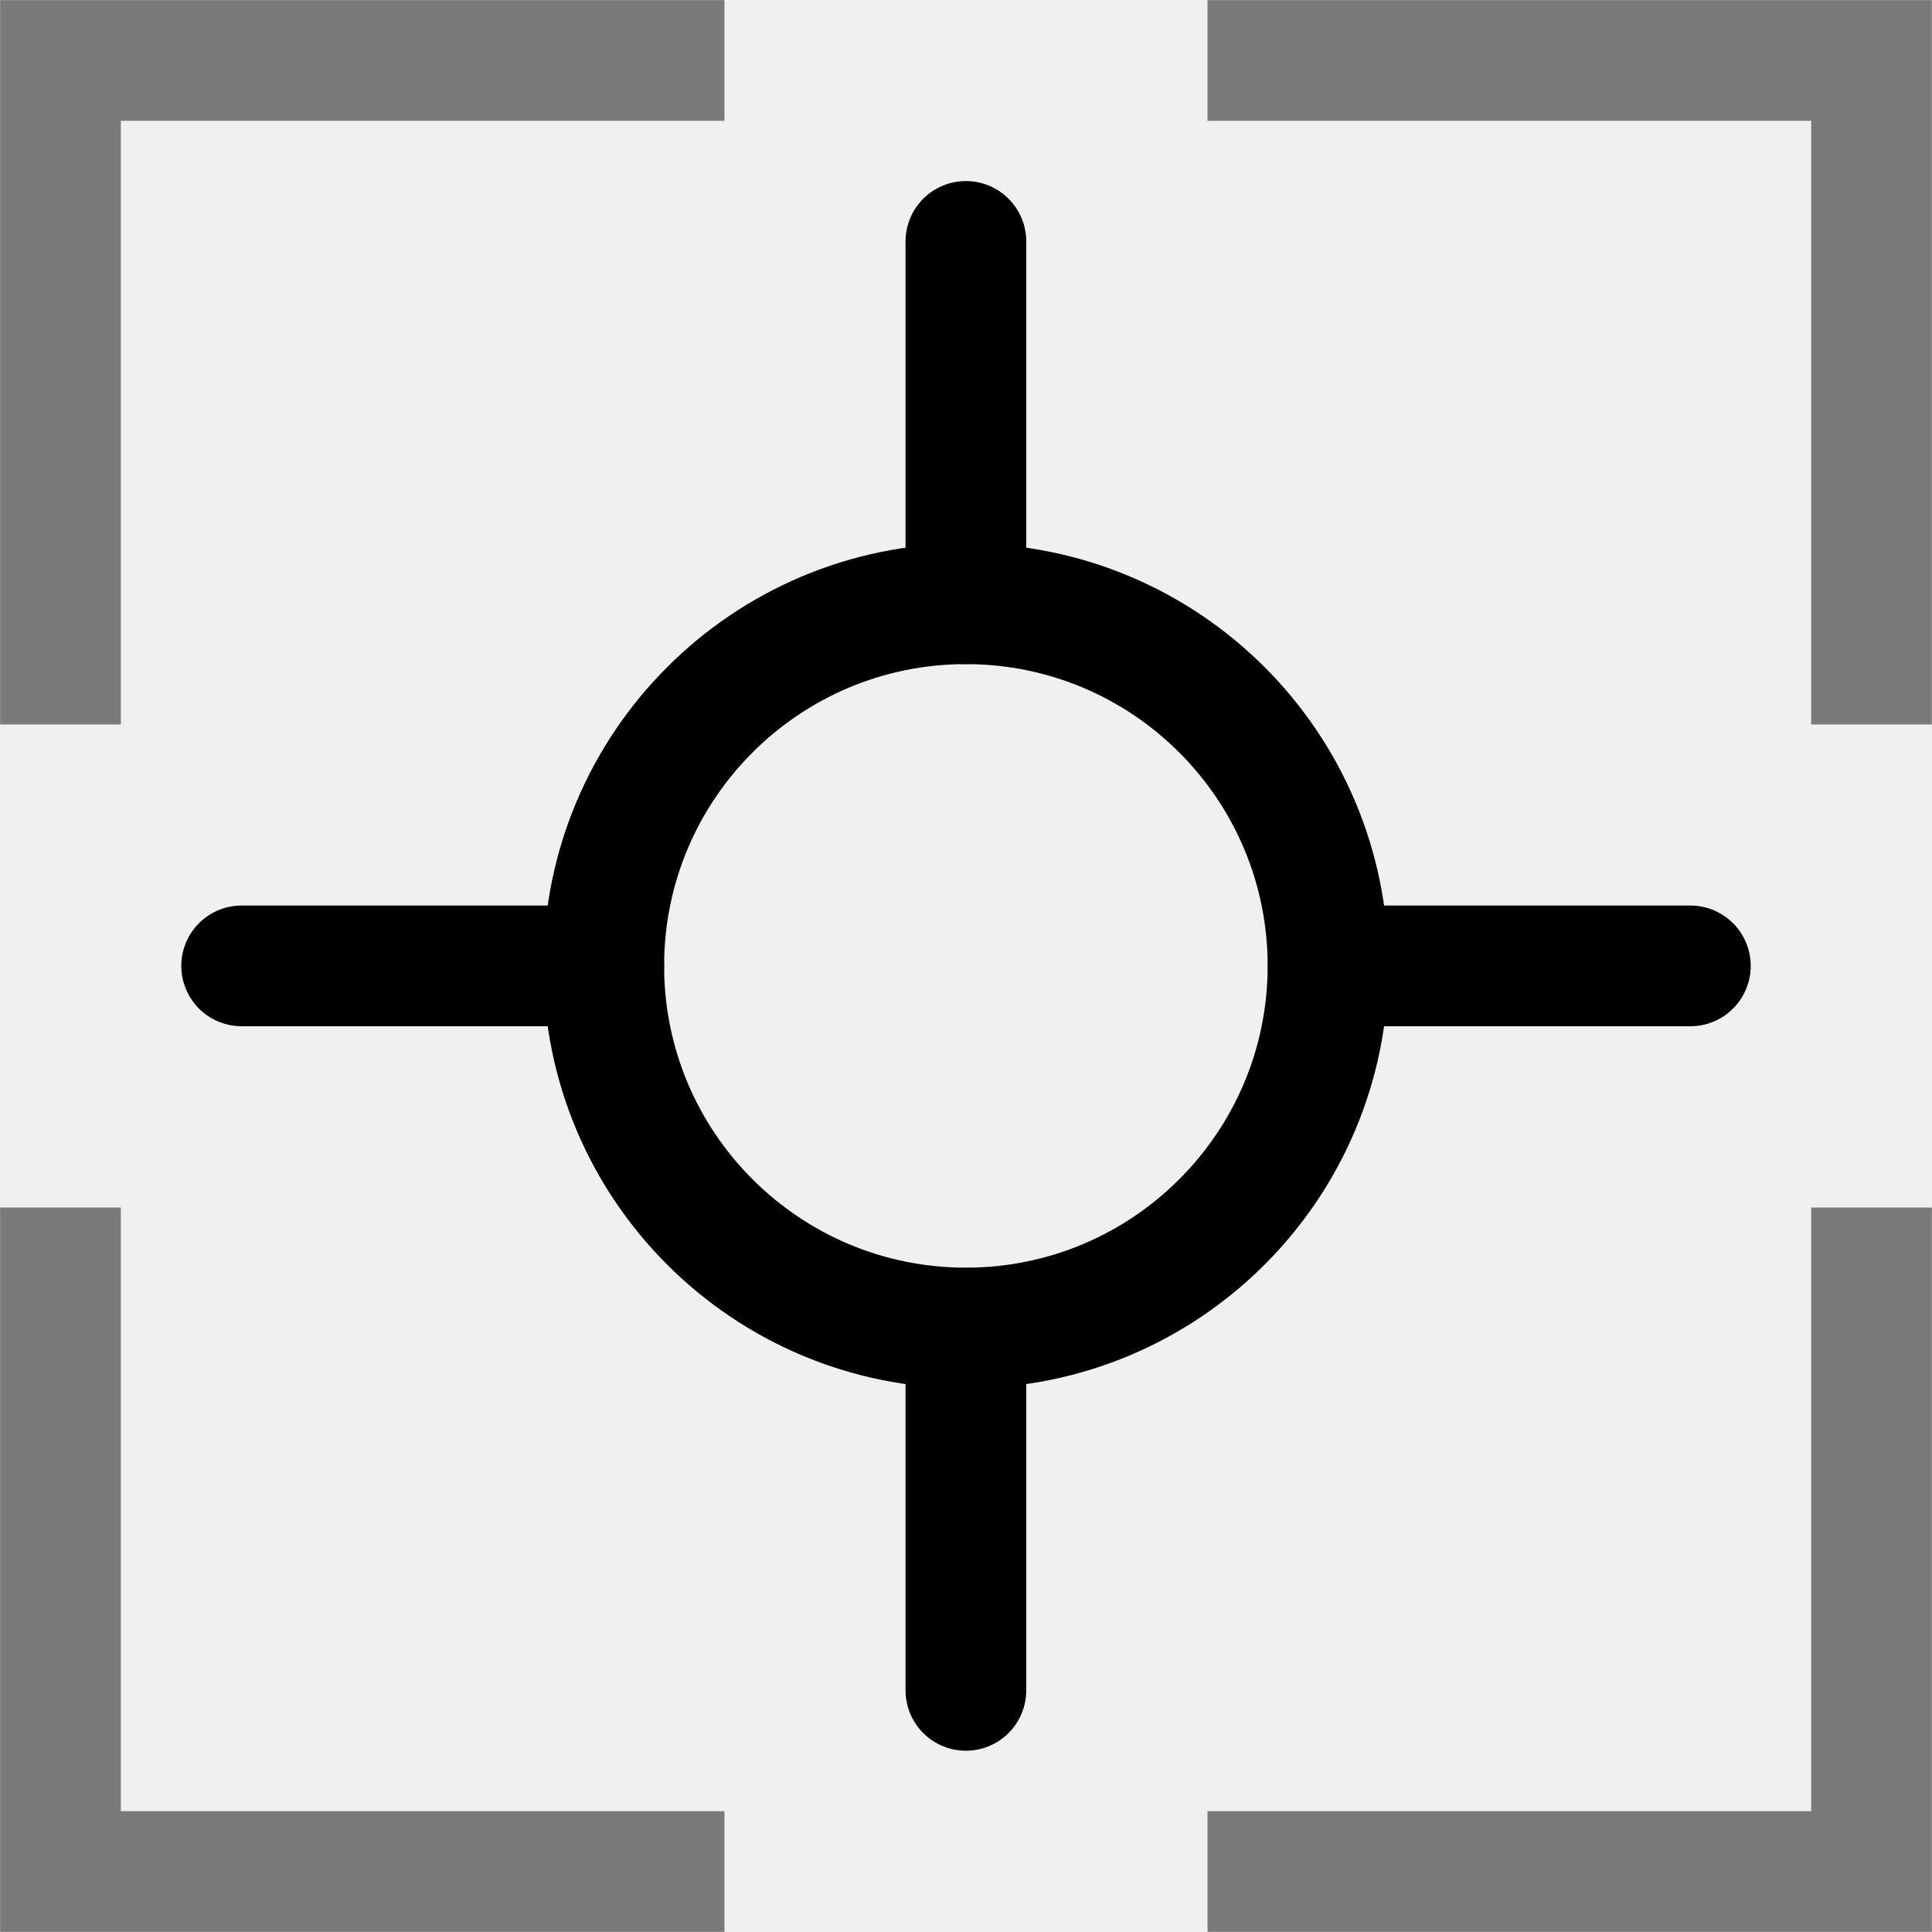
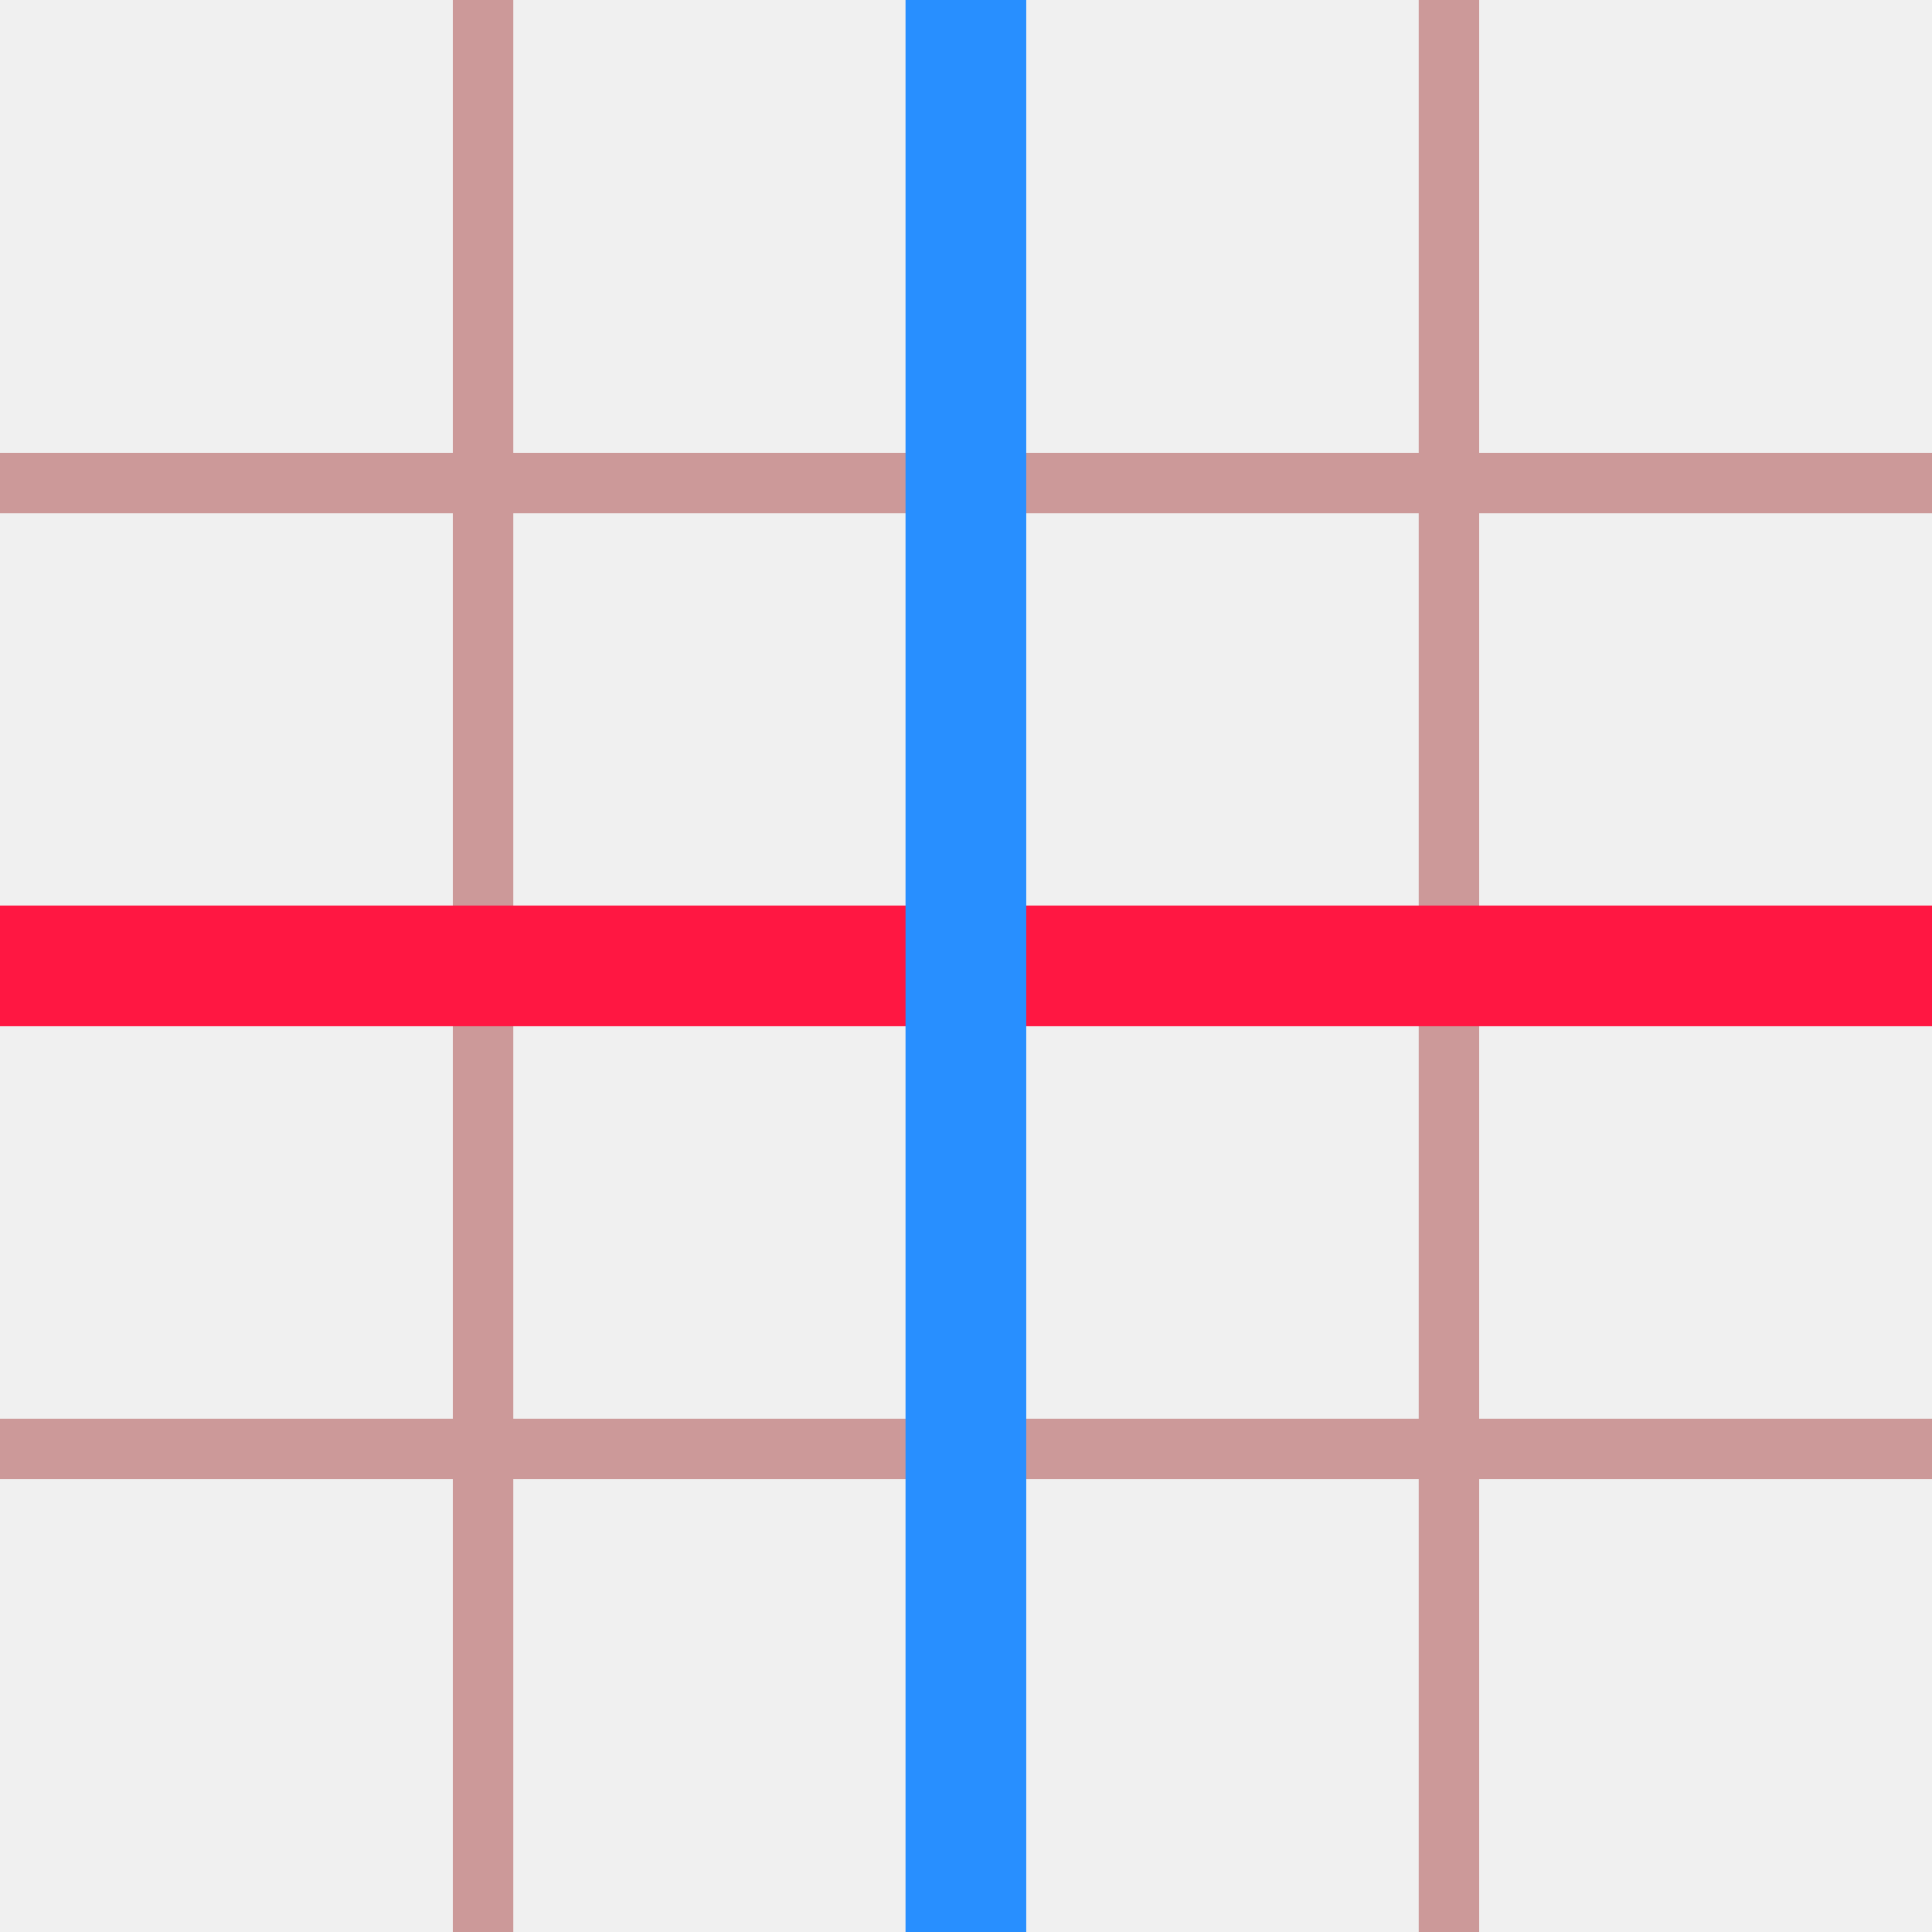
<svg xmlns="http://www.w3.org/2000/svg" xmlns:xlink="http://www.w3.org/1999/xlink" width="32" height="32" viewBox="0 0 8.467 8.467" version="1.1" id="svg8" enable-background="new">
  <defs id="defs2">
    <linearGradient id="linearGradient4611">
      <stop id="stop4607" offset="0" style="stop-color:#ebebeb;stop-opacity:1" />
      <stop id="stop4609" offset="1" style="stop-color:#d2d2d2;stop-opacity:1" />
    </linearGradient>
    <linearGradient id="linearGradient4705">
      <stop style="stop-color:#fafafa;stop-opacity:0.941" offset="0" id="stop4701" />
      <stop style="stop-color:#c8c8c8;stop-opacity:0.941" offset="1" id="stop4703" />
    </linearGradient>
    <linearGradient id="linearGradient4658">
      <stop id="stop4654" offset="0" style="stop-color:#fafafa;stop-opacity:0.902" />
      <stop id="stop4656" offset="1" style="stop-color:#c8c8c8;stop-opacity:0.902" />
    </linearGradient>
    <linearGradient id="linearGradient4594-5">
      <stop id="stop4590" offset="0" style="stop-color:#fafafa;stop-opacity:0.745" />
      <stop id="stop4592" offset="1" style="stop-color:#c8c8c8;stop-opacity:0.745" />
    </linearGradient>
    <linearGradient id="linearGradient861">
      <stop style="stop-color:#ebebeb;stop-opacity:0.745" offset="0" id="stop857" />
      <stop style="stop-color:#d2d2d2;stop-opacity:0.745" offset="1" id="stop859" />
    </linearGradient>
    <linearGradient id="linearGradient853">
      <stop style="stop-color:#464646;stop-opacity:0.745" offset="0" id="stop849" />
      <stop style="stop-color:#aaaaaa;stop-opacity:0.667" offset="1" id="stop851" />
    </linearGradient>
    <linearGradient xlink:href="#linearGradient853" id="linearGradient855" x1="1.164" y1="5.072" x2="7.302" y2="5.072" gradientUnits="userSpaceOnUse" />
    <radialGradient xlink:href="#linearGradient861" id="radialGradient863" cx="4.233" cy="3.395" fx="4.233" fy="3.395" r="3.069" gradientTransform="matrix(1,0,0,0.5890804,0,1.395271)" gradientUnits="userSpaceOnUse" />
    <radialGradient xlink:href="#linearGradient4658" id="radialGradient938" cx="25" cy="6.137" fx="25" fy="6.137" r="15.501" gradientTransform="matrix(-0.7096417,0.1290258,-0.1269537,-0.6982451,43.5201,10.05919)" gradientUnits="userSpaceOnUse" />
    <radialGradient xlink:href="#linearGradient4658" id="radialGradient971" cx="5.292" cy="3.44" fx="5.292" fy="3.44" r="1.323" gradientUnits="userSpaceOnUse" />
    <filter style="color-interpolation-filters:sRGB" id="filter1013">
      <feBlend mode="overlay" in2="BackgroundImage" id="feBlend1015" />
    </filter>
    <radialGradient xlink:href="#linearGradient4594-5" id="radialGradient938-2" cx="25" cy="6.137" fx="25" fy="6.137" r="15.501" gradientTransform="matrix(-0.7096417,0.1290258,-0.1269537,-0.6982451,43.02088,5.059975)" gradientUnits="userSpaceOnUse" />
    <radialGradient xlink:href="#linearGradient4658" id="radialGradient938-7" cx="25" cy="6.137" fx="25" fy="6.137" r="15.501" gradientTransform="matrix(-0.7096417,0.1290258,-0.1269537,-0.6982451,43.02088,5.059975)" gradientUnits="userSpaceOnUse" />
    <radialGradient xlink:href="#linearGradient4705" id="radialGradient4699" gradientUnits="userSpaceOnUse" gradientTransform="matrix(-0.3243116,0.05120708,-0.05230253,-0.3312495,23.64638,5.942109)" cx="47.453" cy="21.28" fx="47.453" fy="21.28" r="15.501" />
    <linearGradient xlink:href="#linearGradient853" id="linearGradient4597" gradientUnits="userSpaceOnUse" x1="1.164" y1="5.072" x2="7.302" y2="5.072" gradientTransform="matrix(0.5,0,0,0.5,8.095674,-4.935717)" />
    <radialGradient xlink:href="#linearGradient4611" id="radialGradient4599" gradientUnits="userSpaceOnUse" gradientTransform="matrix(0.5,0,0,0.2945402,8.095674,-4.238081)" cx="4.233" cy="3.395" fx="4.233" fy="3.395" r="3.069" />
    <linearGradient xlink:href="#linearGradient853" id="linearGradient4597-6" gradientUnits="userSpaceOnUse" x1="1.164" y1="5.072" x2="7.302" y2="5.072" gradientTransform="matrix(0.5,0,0,0.5000224,9.188498,-0.5164494)" />
    <radialGradient xlink:href="#linearGradient4611" id="radialGradient4701" cx="9.455" cy="-0.331" fx="9.455" fy="-0.331" r="1.336" gradientTransform="matrix(1,0,0,0.5285087,1.850175,1.100416)" gradientUnits="userSpaceOnUse" />
  </defs>
  <g style="display:none" id="g891">
    <path style="display:inline;opacity:0.97;vector-effect:none;fill:#828282;fill-opacity:0.941;stroke:#5a5a5a;stroke-width:0.265;stroke-linecap:round;stroke-linejoin:round;stroke-miterlimit:4;stroke-dasharray:none;stroke-dashoffset:0;stroke-opacity:0.941" d="m 4.233,1.455 c -1.852,0 -3.44,1.786 -3.969,2.778 0.529,0.992 2.117,2.778 3.969,2.778 1.852,0 3.44,-1.786 3.969,-2.778 C 7.673,3.241 6.085,1.455 4.233,1.455 Z m 0,0.661 c 1.169,-10e-8 2.117,0.948 2.117,2.117 C 6.35,5.402 5.402,6.35 4.233,6.35 3.064,6.35 2.117,5.402 2.117,4.233 c -1e-7,-1.169 0.948,-2.117 2.117,-2.117 z" id="path850-0" />
    <circle style="display:inline;opacity:0.97;vector-effect:none;fill:#828282;fill-opacity:0.941;stroke:#5a5a5a;stroke-width:0.265;stroke-linecap:round;stroke-linejoin:round;stroke-miterlimit:4;stroke-dasharray:none;stroke-dashoffset:0;stroke-opacity:0.941" id="path853-2-0" cx="4.233" cy="4.233" r="1.191" />
    <path style="opacity:0.97;vector-effect:none;fill:url(#radialGradient4699);fill-opacity:1;stroke:#333333;stroke-width:0.265;stroke-linecap:round;stroke-linejoin:round;stroke-miterlimit:4;stroke-dasharray:none;stroke-dashoffset:0;stroke-opacity:1" d="M 1.323,7.938 5.821,0.529 H 7.144 L 2.646,7.938 Z" id="path893" />
  </g>
  <g id="g4638" style="display:none">
    <path id="path4632" d="m 4.233,1.455 c -1.852,0 -3.44,1.786 -3.969,2.778 0.529,0.992 2.117,2.778 3.969,2.778 1.852,0 3.44,-1.786 3.969,-2.778 C 7.673,3.241 6.085,1.455 4.233,1.455 Z m 0,0.661 c 1.169,-10e-8 2.117,0.948 2.117,2.117 C 6.35,5.402 5.402,6.35 4.233,6.35 3.064,6.35 2.117,5.402 2.117,4.233 c -1e-7,-1.169 0.948,-2.117 2.117,-2.117 z" style="display:inline;opacity:0.97;vector-effect:none;fill:#828282;fill-opacity:0.941;stroke:#5a5a5a;stroke-width:0.265;stroke-linecap:round;stroke-linejoin:round;stroke-miterlimit:4;stroke-dasharray:none;stroke-dashoffset:0;stroke-opacity:0.941" />
    <circle r="1.191" cy="4.233" cx="4.233" id="circle4634" style="display:inline;opacity:0.97;vector-effect:none;fill:#828282;fill-opacity:0.941;stroke:#5a5a5a;stroke-width:0.265;stroke-linecap:round;stroke-linejoin:round;stroke-miterlimit:4;stroke-dasharray:none;stroke-dashoffset:0;stroke-opacity:0.941" />
    <path id="path4636" d="M 1.323,7.938 5.821,0.529 H 7.144 L 2.646,7.938 Z" style="opacity:0.97;vector-effect:none;fill:#8c8c8c;fill-opacity:0.863;stroke:#5a5a5a;stroke-width:0.265;stroke-linecap:round;stroke-linejoin:round;stroke-miterlimit:4;stroke-dasharray:none;stroke-dashoffset:0;stroke-opacity:0.941" />
  </g>
  <g id="g873" style="display:none">
    <path id="path867" d="m 4.233,1.455 c -1.852,0 -3.44,1.786 -3.969,2.778 0.529,0.992 2.117,2.778 3.969,2.778 1.852,0 3.44,-1.786 3.969,-2.778 C 7.673,3.241 6.085,1.455 4.233,1.455 Z m 0,0.661 c 1.169,-10e-8 2.117,0.948 2.117,2.117 C 6.35,5.402 5.402,6.35 4.233,6.35 3.064,6.35 2.117,5.402 2.117,4.233 c -1e-7,-1.169 0.948,-2.117 2.117,-2.117 z" style="display:inline;opacity:0.97;vector-effect:none;fill:#828282;fill-opacity:0.941;stroke:#5a5a5a;stroke-width:0.265;stroke-linecap:round;stroke-linejoin:round;stroke-miterlimit:4;stroke-dasharray:none;stroke-dashoffset:0;stroke-opacity:0.941" />
    <circle r="1.191" cy="4.233" cx="4.233" id="circle869" style="display:inline;opacity:0.97;vector-effect:none;fill:#828282;fill-opacity:0.941;stroke:#5a5a5a;stroke-width:0.265;stroke-linecap:round;stroke-linejoin:round;stroke-miterlimit:4;stroke-dasharray:none;stroke-dashoffset:0;stroke-opacity:0.941" />
  </g>
  <g id="layer2" style="display:none">
    <path style="opacity:0.97;vector-effect:none;fill:url(#radialGradient938);fill-opacity:1;stroke:#333333;stroke-width:1.002;stroke-linecap:round;stroke-linejoin:round;stroke-miterlimit:4;stroke-dasharray:none;stroke-dashoffset:0;stroke-opacity:1" d="M 16,5.5 C 9,5.5 3,12.25 1,16 3,19.75 9,26.5 16,26.5 23,26.5 29,19.75 31,16 29,12.25 23,5.5 16,5.5 Z M 16,8 c 4.418,-2e-7 8,3.582 8,8 0,4.418 -3.582,8 -8,8 -4.418,0 -8,-3.582 -8,-8 -2e-7,-4.418 3.582,-8 8,-8 z" transform="scale(0.2645833)" id="path850" />
    <circle style="opacity:0.97;vector-effect:none;fill:url(#radialGradient971);fill-opacity:1;stroke:#333333;stroke-width:0.265;stroke-linecap:round;stroke-linejoin:round;stroke-miterlimit:4;stroke-dasharray:none;stroke-dashoffset:0;stroke-opacity:1" id="path853-2" cx="4.233" cy="4.233" r="1.191" />
  </g>
  <g id="layer12" style="display:none">
    <path style="color:#000000;font-style:normal;font-variant:normal;font-weight:normal;font-stretch:normal;font-size:medium;line-height:normal;font-family:sans-serif;font-variant-ligatures:normal;font-variant-position:normal;font-variant-caps:normal;font-variant-numeric:normal;font-variant-alternates:normal;font-feature-settings:normal;text-indent:0;text-align:start;text-decoration:none;text-decoration-line:none;text-decoration-style:solid;text-decoration-color:#000000;letter-spacing:normal;word-spacing:normal;text-transform:none;writing-mode:lr-tb;direction:ltr;text-orientation:mixed;dominant-baseline:auto;baseline-shift:baseline;text-anchor:start;white-space:normal;shape-padding:0;clip-rule:nonzero;display:inline;overflow:visible;visibility:visible;opacity:0.97;isolation:auto;mix-blend-mode:normal;color-interpolation:sRGB;color-interpolation-filters:linearRGB;solid-color:#000000;solid-opacity:1;vector-effect:none;fill:#000000;fill-opacity:1;fill-rule:nonzero;stroke:#dcdcdc;stroke-width:1;stroke-linecap:round;stroke-linejoin:round;stroke-miterlimit:4;stroke-dasharray:none;stroke-dashoffset:0;stroke-opacity:0.784;color-rendering:auto;image-rendering:auto;shape-rendering:auto;text-rendering:auto;enable-background:accumulate" d="M 5.861,4.865 A 1,1 0 0 0 4.865,5.861 V 26.139 a 1,1 0 0 0 0.996,0.998 H 26.139 a 1,1 0 0 0 0.998,-0.998 V 5.861 A 1,1 0 0 0 26.139,4.865 Z m 2.414,2 H 25.135 V 23.725 Z M 6.865,8.275 23.725,25.135 H 6.865 Z" transform="scale(0.2645833)" id="rect4946" />
    <rect style="opacity:0.97;vector-effect:none;fill:#f5f5f5;fill-opacity:1;stroke:#333333;stroke-width:0.265;stroke-linecap:round;stroke-linejoin:round;stroke-miterlimit:4;stroke-dasharray:none;stroke-dashoffset:0;stroke-opacity:1" id="rect4944-3" width="1.126" height="1.126" x="0.989" y="6.352" />
    <rect style="opacity:0.97;vector-effect:none;fill:#f5f5f5;fill-opacity:1;stroke:#333333;stroke-width:0.265;stroke-linecap:round;stroke-linejoin:round;stroke-miterlimit:4;stroke-dasharray:none;stroke-dashoffset:0;stroke-opacity:1" id="rect4944" width="1.126" height="1.126" x="0.989" y="0.989" />
    <rect style="opacity:0.97;vector-effect:none;fill:#f5f5f5;fill-opacity:1;stroke:#333333;stroke-width:0.265;stroke-linecap:round;stroke-linejoin:round;stroke-miterlimit:4;stroke-dasharray:none;stroke-dashoffset:0;stroke-opacity:1" id="rect4944-9" width="1.126" height="1.126" x="6.352" y="6.352" />
    <rect style="opacity:0.97;vector-effect:none;fill:#f5f5f5;fill-opacity:1;stroke:#333333;stroke-width:0.265;stroke-linecap:round;stroke-linejoin:round;stroke-miterlimit:4;stroke-dasharray:none;stroke-dashoffset:0;stroke-opacity:1" id="rect4944-7" width="1.126" height="1.126" x="6.352" y="0.989" />
  </g>
  <g id="layer10" style="display:none">
    <path style="display:inline;opacity:1;vector-effect:none;fill:#d2d2d2;fill-opacity:0.745;stroke:none;stroke-width:0.265;stroke-linecap:round;stroke-linejoin:round;stroke-miterlimit:4;stroke-dasharray:none;stroke-dashoffset:0;stroke-opacity:1" d="M 4.233,8.123 0.567,6.006 0.567,2.831 4.233,0.714 7.9,2.831 v 3.175 z" id="path869-1-4" />
    <path id="path4888-9" d="M 7.899,2.831 4.233,4.948 0.567,2.831 4.233,0.714 Z" style="display:inline;opacity:1;vector-effect:none;fill:#ffffff;fill-opacity:0.471;stroke:none;stroke-width:0.265;stroke-linecap:round;stroke-linejoin:round;stroke-miterlimit:4;stroke-dasharray:none;stroke-dashoffset:0;stroke-opacity:1" />
    <path id="path4890-9" d="M 0.567,2.831 4.233,4.948 4.233,8.123 0.567,6.006 Z" style="display:inline;opacity:1;vector-effect:none;fill:#323232;fill-opacity:0.471;stroke:none;stroke-width:0.265;stroke-linecap:round;stroke-linejoin:round;stroke-miterlimit:4;stroke-dasharray:none;stroke-dashoffset:0;stroke-opacity:1" />
    <path id="path4877-5" d="M 4.233,8.123 0.567,6.006 0.567,2.831 4.233,0.714 7.9,2.831 v 3.175 z" style="display:inline;opacity:1;vector-effect:none;fill:none;fill-opacity:1;stroke:#333333;stroke-width:0.265;stroke-linecap:round;stroke-linejoin:round;stroke-miterlimit:4;stroke-dasharray:none;stroke-dashoffset:0;stroke-opacity:1" />
  </g>
  <g style="display:none" id="g4595">
    <path id="path4591" d="m 8.744,-3.238 v 0.838 c 0,0.463 0.657,0.838 1.468,0.838 0.811,0 1.468,-0.375 1.468,-0.838 V -3.238 A 1.468,0.838 0 0 1 10.212,-2.4 1.468,0.838 0 0 1 8.744,-3.238 Z" style="opacity:0.97;vector-effect:none;fill:url(#linearGradient4597);fill-opacity:1;stroke:#333333;stroke-width:0.265;stroke-linecap:round;stroke-linejoin:round;stroke-miterlimit:4;stroke-dasharray:none;stroke-dashoffset:0;stroke-opacity:1" />
    <ellipse ry="0.838" rx="1.468" cy="-3.238" cx="10.212" id="ellipse4593" style="opacity:0.97;vector-effect:none;fill:url(#radialGradient4599);fill-opacity:1;stroke:#333333;stroke-width:0.265;stroke-linecap:round;stroke-linejoin:round;stroke-miterlimit:4;stroke-dasharray:none;stroke-dashoffset:0;stroke-opacity:1" />
    <g id="g4705" transform="matrix(1.461171,0,0,1.467596,-12.2852,-0.2777248)" style="stroke-width:0.683">
      <path id="path4591-2" d="M 11.305,0.497 C 10.494,0.497 9.837,0.872 9.837,1.335 v 0.684 c 0,0.463 0.658,0.838 1.469,0.838 0.811,0 1.468,-0.375 1.468,-0.838 V 1.335 C 12.773,0.872 12.116,0.497 11.305,0.497 Z" style="display:inline;opacity:0.97;vector-effect:none;fill:url(#linearGradient4597-6);fill-opacity:1;stroke:#333333;stroke-width:0.181;stroke-linecap:round;stroke-linejoin:round;stroke-miterlimit:4;stroke-dasharray:none;stroke-dashoffset:0;stroke-opacity:1" />
      <path id="ellipse4593-7" d="m 11.305,0.58 c -0.385,0 -0.732,0.091 -0.973,0.229 -0.241,0.137 -0.363,0.31 -0.363,0.479 0,0.169 0.123,0.339 0.363,0.477 0.241,0.137 0.588,0.229 0.973,0.229 0.385,0 0.732,-0.091 0.973,-0.229 0.241,-0.137 0.363,-0.308 0.363,-0.477 0,-0.169 -0.123,-0.341 -0.363,-0.479 C 12.037,0.671 11.69,0.58 11.305,0.58 Z" style="color:#000000;font-style:normal;font-variant:normal;font-weight:normal;font-stretch:normal;font-size:medium;line-height:normal;font-family:sans-serif;font-variant-ligatures:normal;font-variant-position:normal;font-variant-caps:normal;font-variant-numeric:normal;font-variant-alternates:normal;font-feature-settings:normal;text-indent:0;text-align:start;text-decoration:none;text-decoration-line:none;text-decoration-style:solid;text-decoration-color:#000000;letter-spacing:normal;word-spacing:normal;text-transform:none;writing-mode:lr-tb;direction:ltr;text-orientation:mixed;dominant-baseline:auto;baseline-shift:baseline;text-anchor:start;white-space:normal;shape-padding:0;clip-rule:nonzero;display:inline;overflow:visible;visibility:visible;opacity:0.97;isolation:auto;mix-blend-mode:normal;color-interpolation:sRGB;color-interpolation-filters:linearRGB;solid-color:#000000;solid-opacity:1;vector-effect:none;fill:url(#radialGradient4701);fill-opacity:1;fill-rule:nonzero;stroke:none;stroke-width:0.181;stroke-linecap:round;stroke-linejoin:round;stroke-miterlimit:4;stroke-dasharray:none;stroke-dashoffset:0;stroke-opacity:1;color-rendering:auto;image-rendering:auto;shape-rendering:auto;text-rendering:auto;enable-background:accumulate" />
    </g>
  </g>
  <g id="layer11" style="display:none">
    <path style="opacity:0.97;vector-effect:none;fill:url(#linearGradient855);fill-opacity:1;stroke:#333333;stroke-width:0.265;stroke-linecap:round;stroke-linejoin:round;stroke-miterlimit:4;stroke-dasharray:none;stroke-dashoffset:0;stroke-opacity:1" d="m 1.296,3.395 v 1.676 c 0,0.925 1.315,1.676 2.937,1.676 1.622,0 2.937,-0.75 2.937,-1.676 V 3.395 A 2.937,1.676 0 0 1 4.233,5.071 2.937,1.676 0 0 1 1.296,3.395 Z" id="path4902-5" />
    <ellipse style="opacity:0.97;vector-effect:none;fill:url(#radialGradient863);fill-opacity:1;stroke:#333333;stroke-width:0.265;stroke-linecap:round;stroke-linejoin:round;stroke-miterlimit:4;stroke-dasharray:none;stroke-dashoffset:0;stroke-opacity:1" id="path4902" cx="4.233" cy="3.395" rx="2.937" ry="1.676" />
  </g>
  <g id="layer9" style="display:none">
    <g id="layer7" style="display:inline">
      <path style="display:inline;opacity:1;vector-effect:none;fill:#d2d2d2;fill-opacity:0.745;stroke:none;stroke-width:0.265;stroke-linecap:round;stroke-linejoin:round;stroke-miterlimit:4;stroke-dasharray:none;stroke-dashoffset:0;stroke-opacity:1" d="M 4.233,8.467 0.567,6.35 0.567,2.117 4.233,2.234765e-5 7.9,2.117 v 4.233 z" id="path869-1" />
    </g>
    <g style="display:inline;opacity:1" id="g4892">
      <path id="path4888" d="M 7.899,2.117 4.233,4.233 0.567,2.117 4.233,4.8164821e-5 Z" style="display:inline;opacity:1;vector-effect:none;fill:#ffffff;fill-opacity:0.471;stroke:none;stroke-width:0.265;stroke-linecap:round;stroke-linejoin:round;stroke-miterlimit:4;stroke-dasharray:none;stroke-dashoffset:0;stroke-opacity:1" />
      <path id="path4890" d="M 0.567,2.117 4.233,4.233 4.233,8.467 0.567,6.35 Z" style="display:inline;opacity:1;vector-effect:none;fill:#323232;fill-opacity:0.471;stroke:none;stroke-width:0.265;stroke-linecap:round;stroke-linejoin:round;stroke-miterlimit:4;stroke-dasharray:none;stroke-dashoffset:0;stroke-opacity:1" />
    </g>
    <g style="display:inline" id="g4879">
      <path id="path4877" d="M 4.233,8.467 0.567,6.35 0.567,2.117 4.233,1.0054167e-5 7.9,2.117 v 4.233 z" style="opacity:1;vector-effect:none;fill:none;fill-opacity:1;stroke:#333333;stroke-width:0.265;stroke-linecap:round;stroke-linejoin:round;stroke-miterlimit:4;stroke-dasharray:none;stroke-dashoffset:0;stroke-opacity:1" />
    </g>
  </g>
  <g id="layer13" style="display:none">
    <path style="display:inline;fill:none;stroke:#858585;stroke-width:0.265;stroke-linecap:round;stroke-linejoin:round;stroke-miterlimit:4;stroke-dasharray:none;stroke-opacity:1" d="M 0.567,6.35 4.233,4.233 4.233,1.0111827e-5" id="path927" />
    <path style="display:inline;fill:none;stroke:#858585;stroke-width:0.265;stroke-linecap:round;stroke-linejoin:round;stroke-miterlimit:4;stroke-dasharray:none;stroke-opacity:1" d="m 4.233,4.233 3.666,2.117" id="path929" />
  </g>
  <g id="layer4" style="display:none">
    <path style="display:inline;opacity:1;vector-effect:none;fill:none;fill-opacity:1;stroke:#333333;stroke-width:0.265;stroke-linecap:round;stroke-linejoin:round;stroke-miterlimit:4;stroke-dasharray:none;stroke-dashoffset:0;stroke-opacity:1" d="M 4.233,8.467 0.567,6.35 0.567,2.117 4.233,1.0115243e-5 7.9,2.117 v 4.233 z" id="path974" />
    <path id="path976" d="m 7.899,2.117 -3.666,2.117 3e-7,4.233" style="display:inline;fill:none;stroke:#333333;stroke-width:0.265;stroke-linecap:round;stroke-linejoin:round;stroke-miterlimit:4;stroke-dasharray:none;stroke-opacity:1" />
    <path id="path978" d="M 4.233,4.233 0.567,2.117" style="display:inline;fill:none;stroke:#333333;stroke-width:0.265;stroke-linecap:round;stroke-linejoin:round;stroke-miterlimit:4;stroke-dasharray:none;stroke-opacity:1" />
    <path id="path980" d="M 0.567,2.117 4.233,8.467 7.899,2.117 H 0.567" style="display:inline;fill:none;stroke:#333333;stroke-width:0.265;stroke-linecap:butt;stroke-linejoin:round;stroke-miterlimit:4;stroke-dasharray:none;stroke-opacity:1" />
  </g>
  <g id="layer8" style="display:none">
    <g id="layer1" transform="translate(0,-288.5333)" style="display:inline;opacity:0.99">
      <path style="opacity:1;vector-effect:none;fill:#e6e6e6;fill-opacity:0.588;stroke:none;stroke-width:0.265;stroke-linecap:round;stroke-linejoin:round;stroke-miterlimit:4;stroke-dasharray:none;stroke-dashoffset:0;stroke-opacity:1" d="M 4.233,297 0.567,294.883 0.567,290.65 4.233,288.533 7.9,290.65 l 1e-7,4.233 z" id="path869" />
    </g>
    <g id="layer6" style="display:inline;opacity:1">
      <path style="display:inline;opacity:1;vector-effect:none;fill:#3c3c3c;fill-opacity:1;stroke:none;stroke-width:1;stroke-linecap:round;stroke-linejoin:round;stroke-miterlimit:4;stroke-dasharray:none;stroke-dashoffset:0;stroke-opacity:1" d="M 16,0 9.07,4 16,8 22.928,4 Z m 0,8 -6.928,4 v 8 L 16,24 22.928,20 v -8 z m 6.928,12 v 8 l 6.928,-4 V 16 Z M 9.072,20 h -0.002 L 2.145,16 v 8 l 6.928,4 z" transform="scale(0.2645833)" id="path869-3" />
    </g>
    <g id="layer5" style="display:inline;opacity:1;filter:url(#filter1013)">
      <path style="display:inline;opacity:1;vector-effect:none;fill:#ffffff;fill-opacity:0.471;stroke:none;stroke-width:0.265;stroke-linecap:round;stroke-linejoin:round;stroke-miterlimit:4;stroke-dasharray:none;stroke-dashoffset:0;stroke-opacity:1" d="M 7.899,2.117 4.233,4.233 0.567,2.117 4.233,4.8164821e-5 Z" id="path869-8" />
      <path style="display:inline;opacity:1;vector-effect:none;fill:#323232;fill-opacity:0.471;stroke:none;stroke-width:0.265;stroke-linecap:round;stroke-linejoin:round;stroke-miterlimit:4;stroke-dasharray:none;stroke-dashoffset:0;stroke-opacity:1" d="M 0.567,2.117 4.233,4.233 4.233,8.467 0.567,6.35 Z" id="path869-8-3" />
    </g>
    <g id="layer3" style="display:inline">
      <path style="opacity:1;vector-effect:none;fill:none;fill-opacity:1;stroke:#333333;stroke-width:0.265;stroke-linecap:round;stroke-linejoin:round;stroke-miterlimit:4;stroke-dasharray:none;stroke-dashoffset:0;stroke-opacity:1" d="M 4.233,8.467 0.567,6.35 0.567,2.117 4.233,1.0054167e-5 7.9,2.117 v 4.233 z" id="path869-5" />
    </g>
  </g>
  <g id="layer15" style="display:none">
    <circle style="opacity:1;vector-effect:none;fill:none;fill-opacity:0.471;stroke:#7a7a7a;stroke-width:0.265;stroke-linecap:round;stroke-linejoin:round;stroke-miterlimit:4;stroke-dasharray:none;stroke-dashoffset:0;stroke-opacity:1;paint-order:fill markers stroke" id="path4700" cx="4.233" cy="4.233" r="4.101" />
    <path style="fill:#d2d2d2;fill-opacity:0.745;stroke:none;stroke-width:0.265px;stroke-linecap:butt;stroke-linejoin:miter;stroke-opacity:1" d="M 4.233,1.058 1.97,6.879 c 0,0 1.479,-0.647 2.264,-0.647 0.785,0 2.264,0.647 2.264,0.647 z" id="path4664-2" />
    <path style="display:inline;fill:#323232;fill-opacity:0.471;stroke:none;stroke-width:0.265px;stroke-linecap:butt;stroke-linejoin:miter;stroke-opacity:1" d="m 4.233,1.058 v 5.174 c 0.785,0 2.264,0.647 2.264,0.647 z" id="path4664-2-0" />
    <path style="fill:none;stroke:#000000;stroke-width:0.265;stroke-linecap:butt;stroke-linejoin:round;stroke-miterlimit:4;stroke-dasharray:none;stroke-opacity:1" d="M 4.233,1.058 1.97,6.879 c 0,0 1.479,-0.647 2.264,-0.647 0.785,0 2.264,0.647 2.264,0.647 z" id="path4664" />
  </g>
-   <g id="layer16" style="display:inline">
+   <g id="layer16" style="display:none">
    <path style="fill:none;stroke:#7a7a7a;stroke-width:0.529;stroke-linecap:butt;stroke-linejoin:miter;stroke-miterlimit:4;stroke-dasharray:none;stroke-opacity:1" d="M 0.265,3.175 V 0.265 H 3.175" id="path4703" />
    <path style="fill:none;stroke:#7a7a7a;stroke-width:0.529;stroke-linecap:butt;stroke-linejoin:miter;stroke-miterlimit:4;stroke-dasharray:none;stroke-opacity:1" d="m 3.175,8.202 -2.91,-10e-8 -1e-7,-2.91" id="path4703-7" />
    <path style="fill:none;stroke:#7a7a7a;stroke-width:0.529;stroke-linecap:butt;stroke-linejoin:miter;stroke-miterlimit:4;stroke-dasharray:none;stroke-opacity:1" d="M 8.202,5.292 V 8.202 H 5.292" id="path4703-5" />
    <path style="fill:none;stroke:#7a7a7a;stroke-width:0.529;stroke-linecap:butt;stroke-linejoin:miter;stroke-miterlimit:4;stroke-dasharray:none;stroke-opacity:1" d="M 5.292,0.265 H 8.202 V 3.175" id="path4703-7-8" />
    <circle style="opacity:1;vector-effect:none;fill:none;fill-opacity:0.471;stroke:#000000;stroke-width:0.529;stroke-linecap:round;stroke-linejoin:round;stroke-miterlimit:4;stroke-dasharray:none;stroke-dashoffset:0;stroke-opacity:1;paint-order:fill markers stroke" id="path4738" cx="4.233" cy="4.233" r="1.587" />
    <path style="fill:none;stroke:#000000;stroke-width:0.529;stroke-linecap:round;stroke-linejoin:miter;stroke-miterlimit:4;stroke-dasharray:none;stroke-opacity:1" d="m 2.646,4.233 h -1.587" id="path4740" />
    <path style="display:inline;fill:none;stroke:#000000;stroke-width:0.529;stroke-linecap:round;stroke-linejoin:miter;stroke-miterlimit:4;stroke-dasharray:none;stroke-opacity:1" d="M 7.408,4.233 H 5.821" id="path4740-9" />
    <path style="display:inline;fill:none;stroke:#000000;stroke-width:0.529;stroke-linecap:round;stroke-linejoin:miter;stroke-miterlimit:4;stroke-dasharray:none;stroke-opacity:1" d="m 4.233,7.408 v -1.587" id="path4740-9-6" />
    <path style="display:inline;fill:none;stroke:#000000;stroke-width:0.529;stroke-linecap:round;stroke-linejoin:miter;stroke-miterlimit:4;stroke-dasharray:none;stroke-opacity:1" d="M 4.233,2.646 V 1.058" id="path4740-9-6-5" />
  </g>
+   <g id="layer14">
+     <path style="fill:none;stroke:#cc9999;stroke-width:0.265px;stroke-linecap:butt;stroke-linejoin:miter;stroke-opacity:1" d="m 2.117,1.5e-7 0,8.467" id="path924-4-5" />
+     <path style="fill:none;stroke:#cc9999;stroke-width:0.265px;stroke-linecap:butt;stroke-linejoin:miter;stroke-opacity:1" d="M 6.35,1.5e-7 V 8.467" id="path924-7" />
+     <path style="fill:none;stroke:#cc9999;stroke-width:0.265px;stroke-linecap:butt;stroke-linejoin:miter;stroke-opacity:1" d="M 0,6.35 H 8.467" id="path924-4" />
+     <path style="fill:none;stroke:#cc9999;stroke-width:0.265px;stroke-linecap:butt;stroke-linejoin:miter;stroke-opacity:1" d="M 0,2.117 H 8.467" id="path924" />
+     <path style="fill:none;stroke:#ff1742;stroke-width:0.529;stroke-linecap:butt;stroke-linejoin:miter;stroke-opacity:1;stroke-miterlimit:4;stroke-dasharray:none" d="M 0,4.233 H 8.467" id="path920" />
+     <path style="fill:none;stroke:#288fff;stroke-width:0.529;stroke-linecap:butt;stroke-linejoin:miter;stroke-opacity:1;stroke-miterlimit:4;stroke-dasharray:none" d="M 4.233,0 V 8.467" id="path922" />
+   </g>
</svg>
